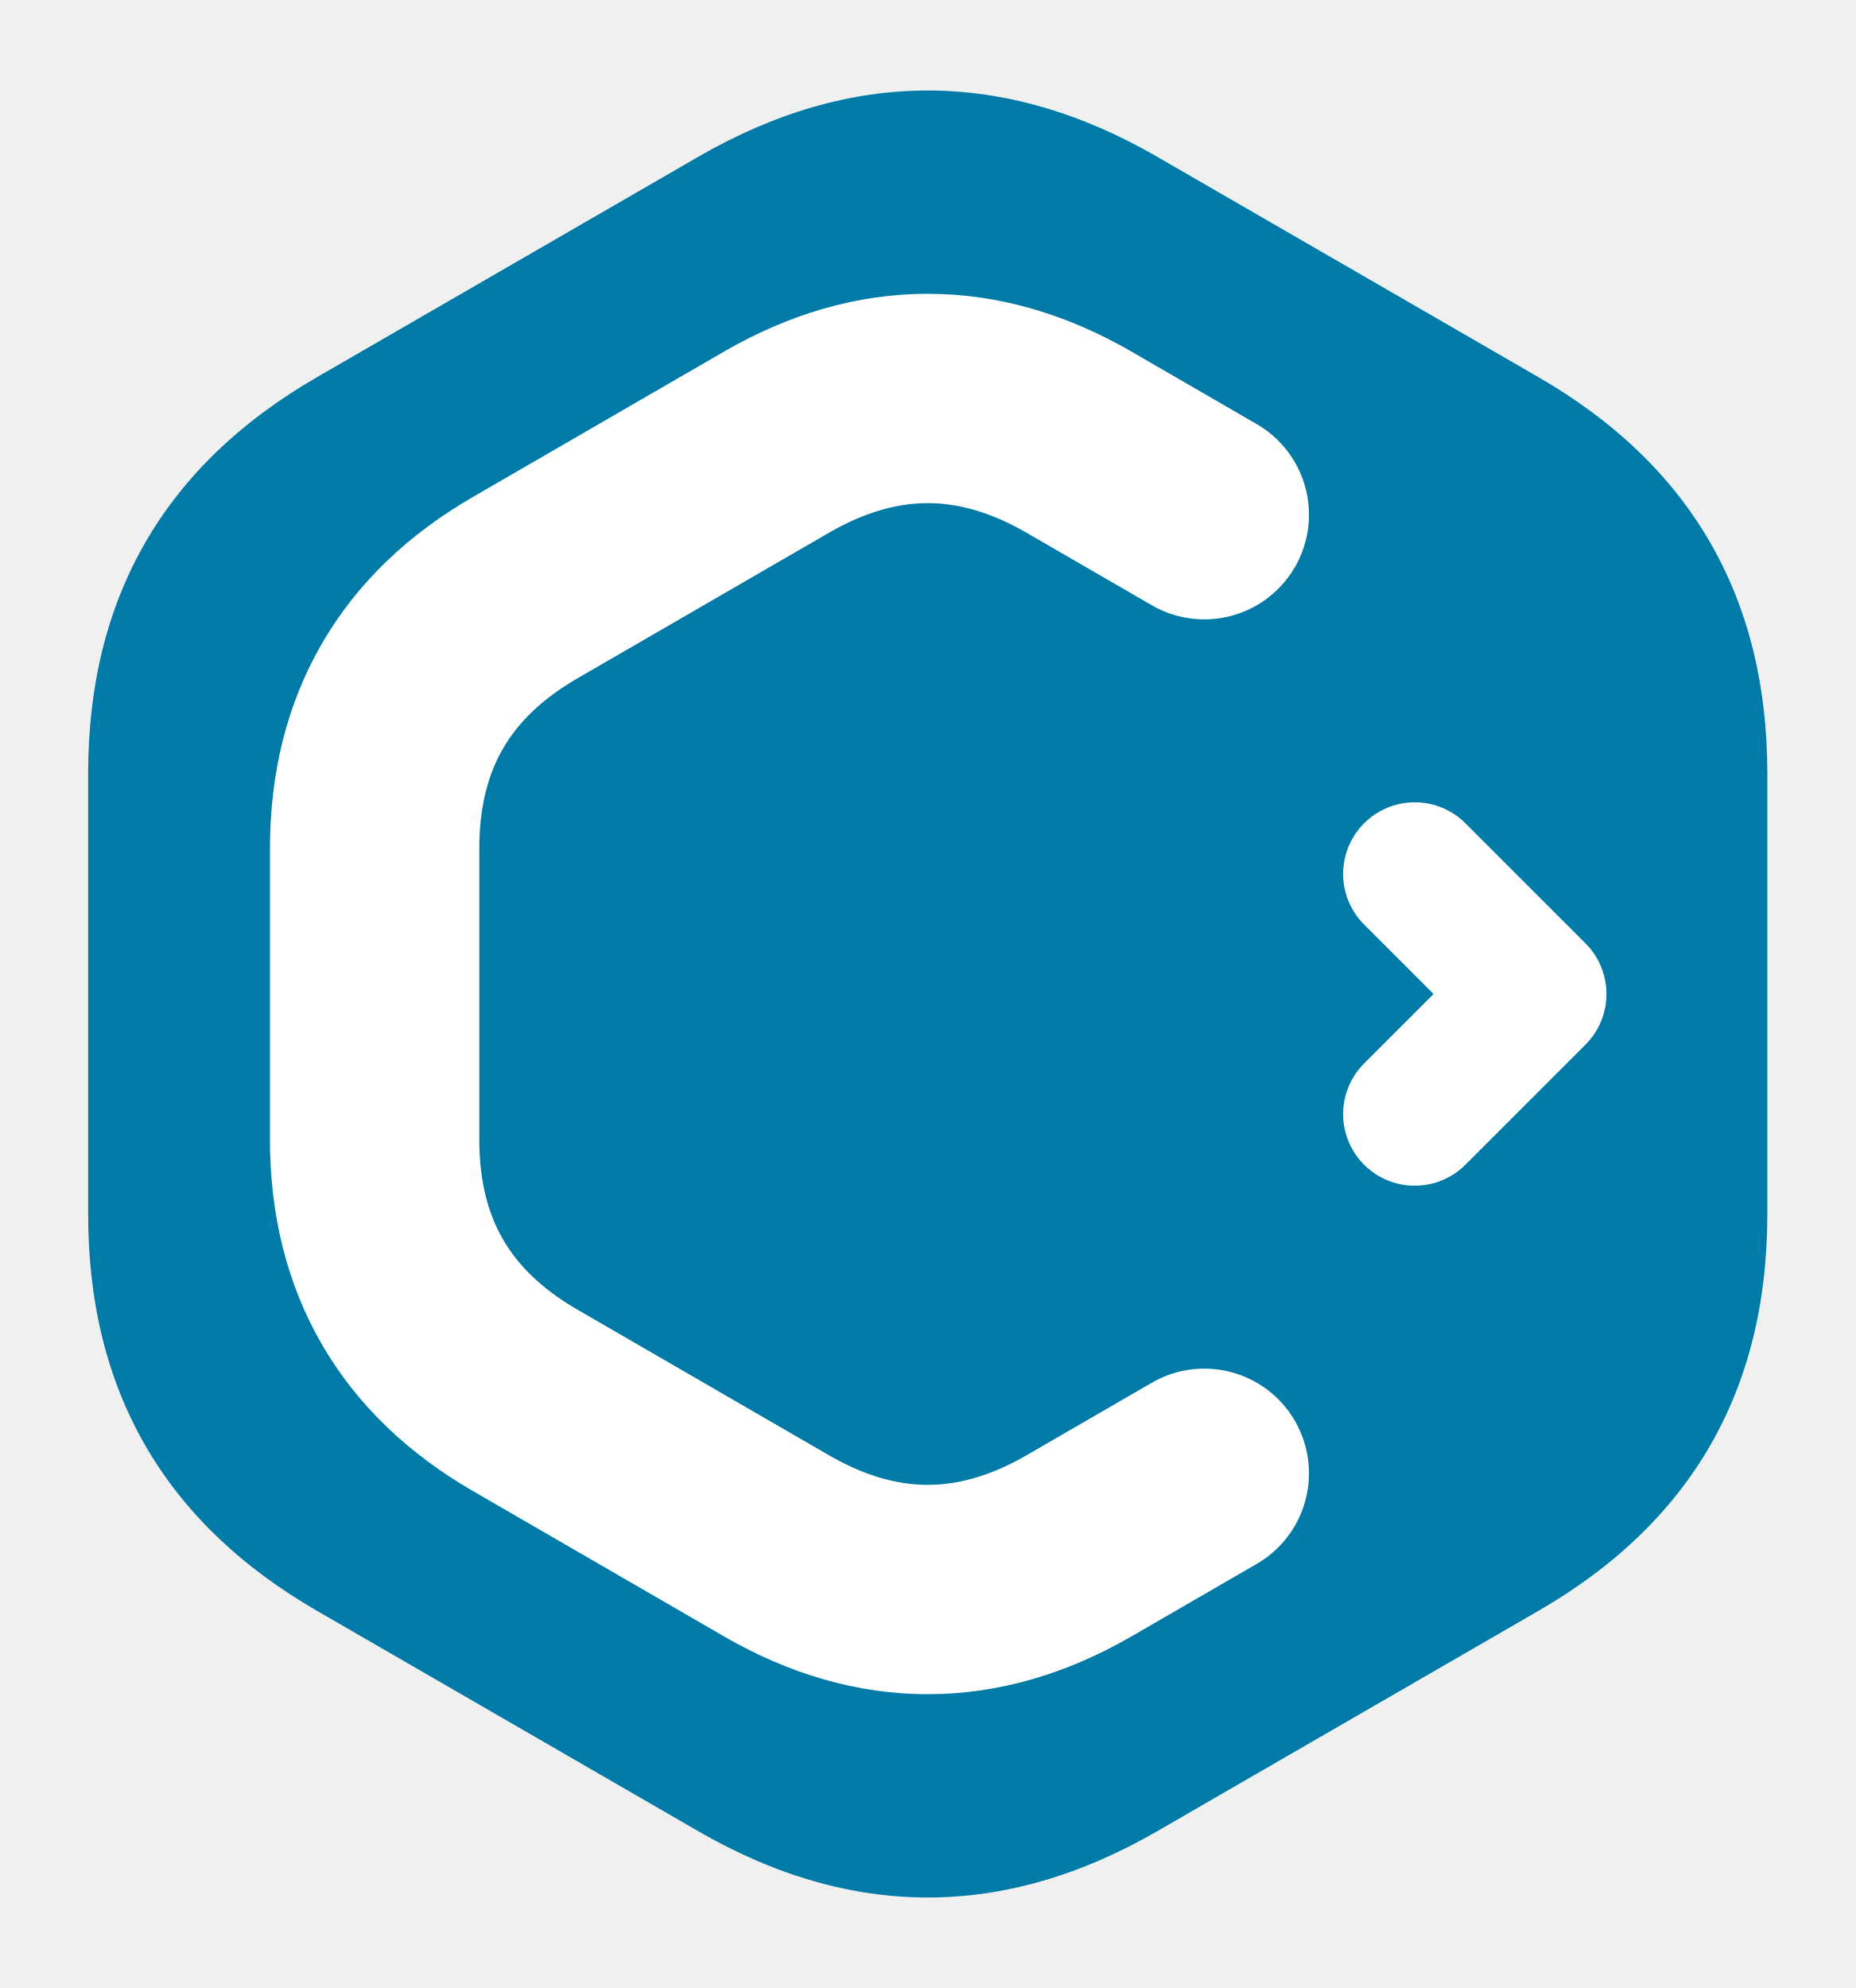
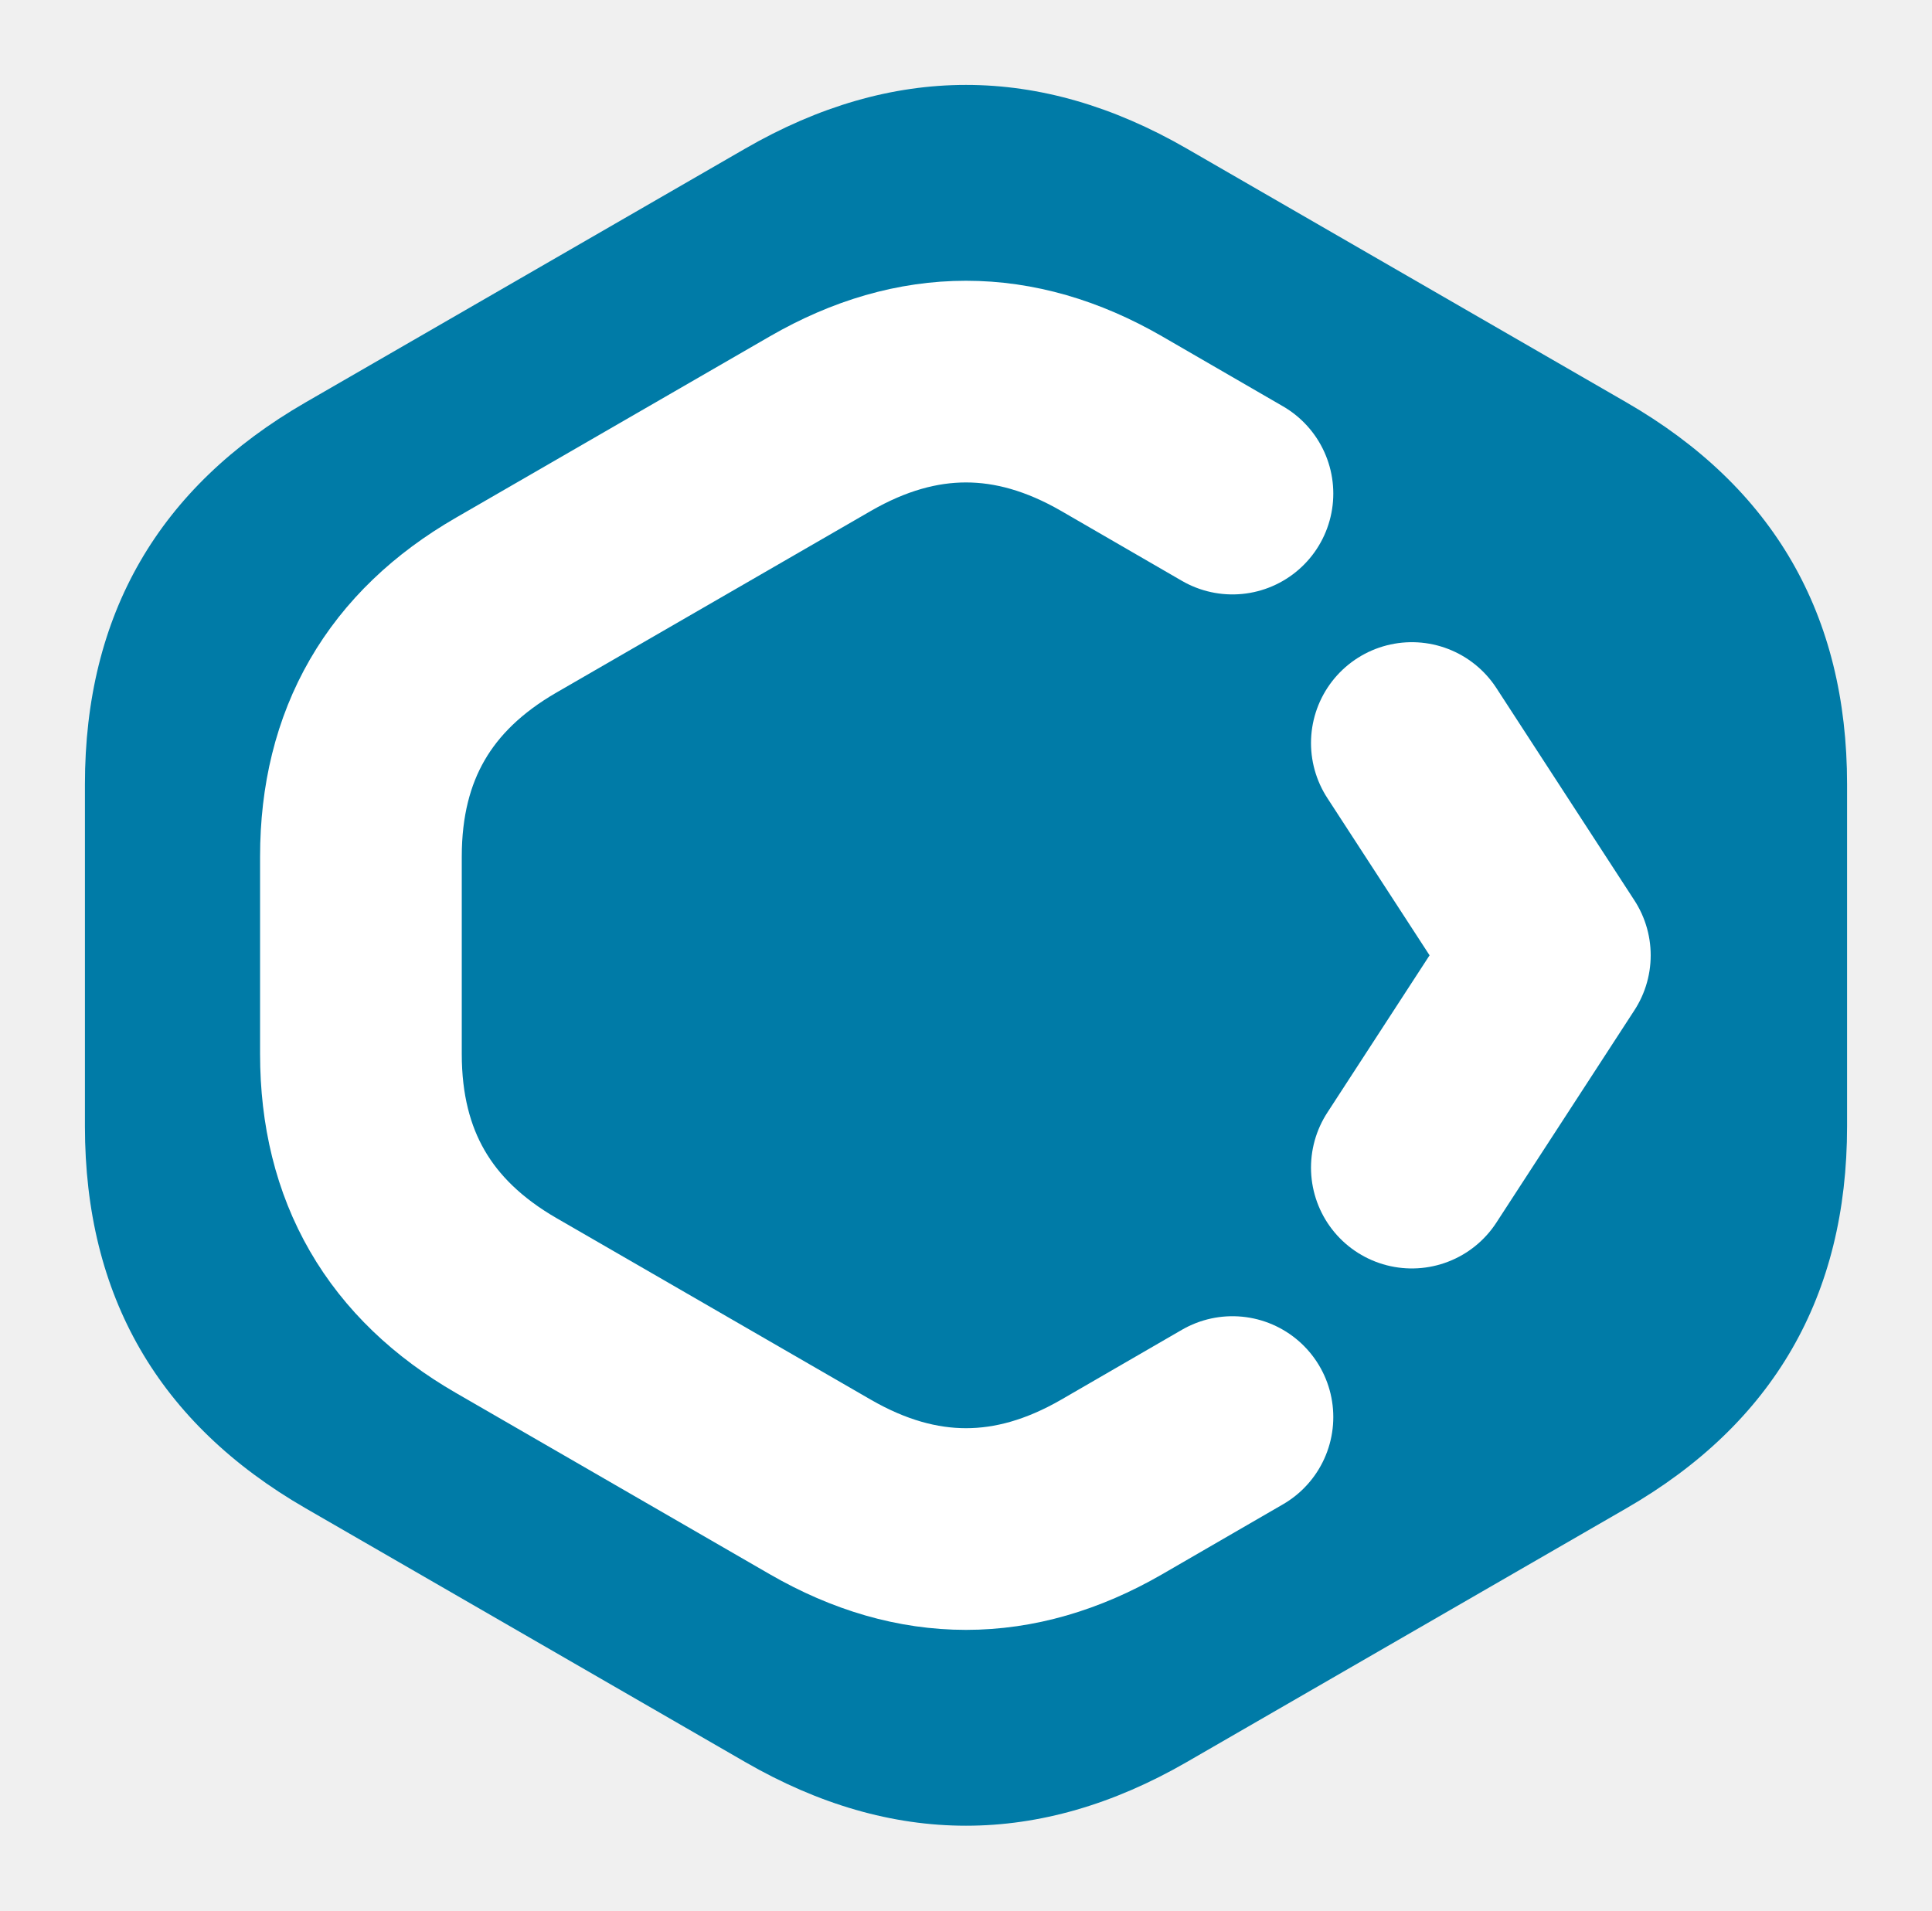
- <svg xmlns="http://www.w3.org/2000/svg" viewBox="0 0 168.40 180.00" width="168" height="180" role="img" aria-label="Trainability Coach">
-   <path d="M 105.00 14.00 L 139.60 34.00 Q 160.40 46.00 160.40 70.00 L 160.40 110.00 Q 160.40 134.00 139.60 146.00 L 105.00 166.00 Q 84.20 178.00 63.40 166.00 L 28.80 146.00 Q 8.00 134.00 8.00 110.00 L 8.00 70.00 Q 8.00 46.00 28.80 34.00 L 63.40 14.00 Q 84.20 2.00 105.00 14.00 Z" fill="#007BA7" />
-   <path d="M 109.30 46.50 L 97.90 39.90 Q 84.20 32.00 70.50 39.90 L 47.70 53.10 Q 34.00 61.00 34.00 76.80 L 34.00 103.20 Q 34.00 119.00 47.70 126.90 L 70.50 140.10 Q 84.20 148.00 97.90 140.10 L 109.30 133.50" fill="none" stroke="#FFFFFF" stroke-width="19.00" stroke-linecap="round" stroke-linejoin="round" />
-   <path d="M 128.40 79.10 L 139.30 90.00 L 128.40 100.90" fill="none" stroke="#FFFFFF" stroke-width="13.00" stroke-linecap="round" stroke-linejoin="round" />
+ <svg xmlns="http://www.w3.org/2000/svg" viewBox="0 0 182.00 180.00" width="182" height="180" role="img" aria-label="Trainability Coach">
+   <path d="M 111.80 14.00 L 153.20 37.90 Q 174.00 49.90 174.00 73.90 L 174.00 106.10 Q 174.00 130.10 153.20 142.10 L 111.80 166.00 Q 91.00 178.00 70.20 166.00 L 28.80 142.10 Q 8.00 130.10 8.00 106.10 L 8.00 73.90 Q 8.00 49.90 28.80 37.90 L 70.20 14.00 Q 91.00 2.00 111.80 14.00 Z" fill="#007BA7" />
+   <path d="M 116.10 46.50 L 104.70 39.90 Q 91.00 32.00 77.30 39.90 L 47.70 57.00 Q 34.00 64.90 34.00 80.70 L 34.00 99.30 Q 34.00 115.10 47.70 123.00 L 77.30 140.10 Q 91.00 148.00 104.70 140.10 L 116.10 133.50" fill="none" stroke="#FFFFFF" stroke-width="19.00" stroke-linecap="round" stroke-linejoin="round" />
+   <path d="M 133.00 70.00 L 146.00 90.00 L 133.00 110.00" fill="none" stroke="#FFFFFF" stroke-width="19.00" stroke-linecap="round" stroke-linejoin="round" />
</svg>
